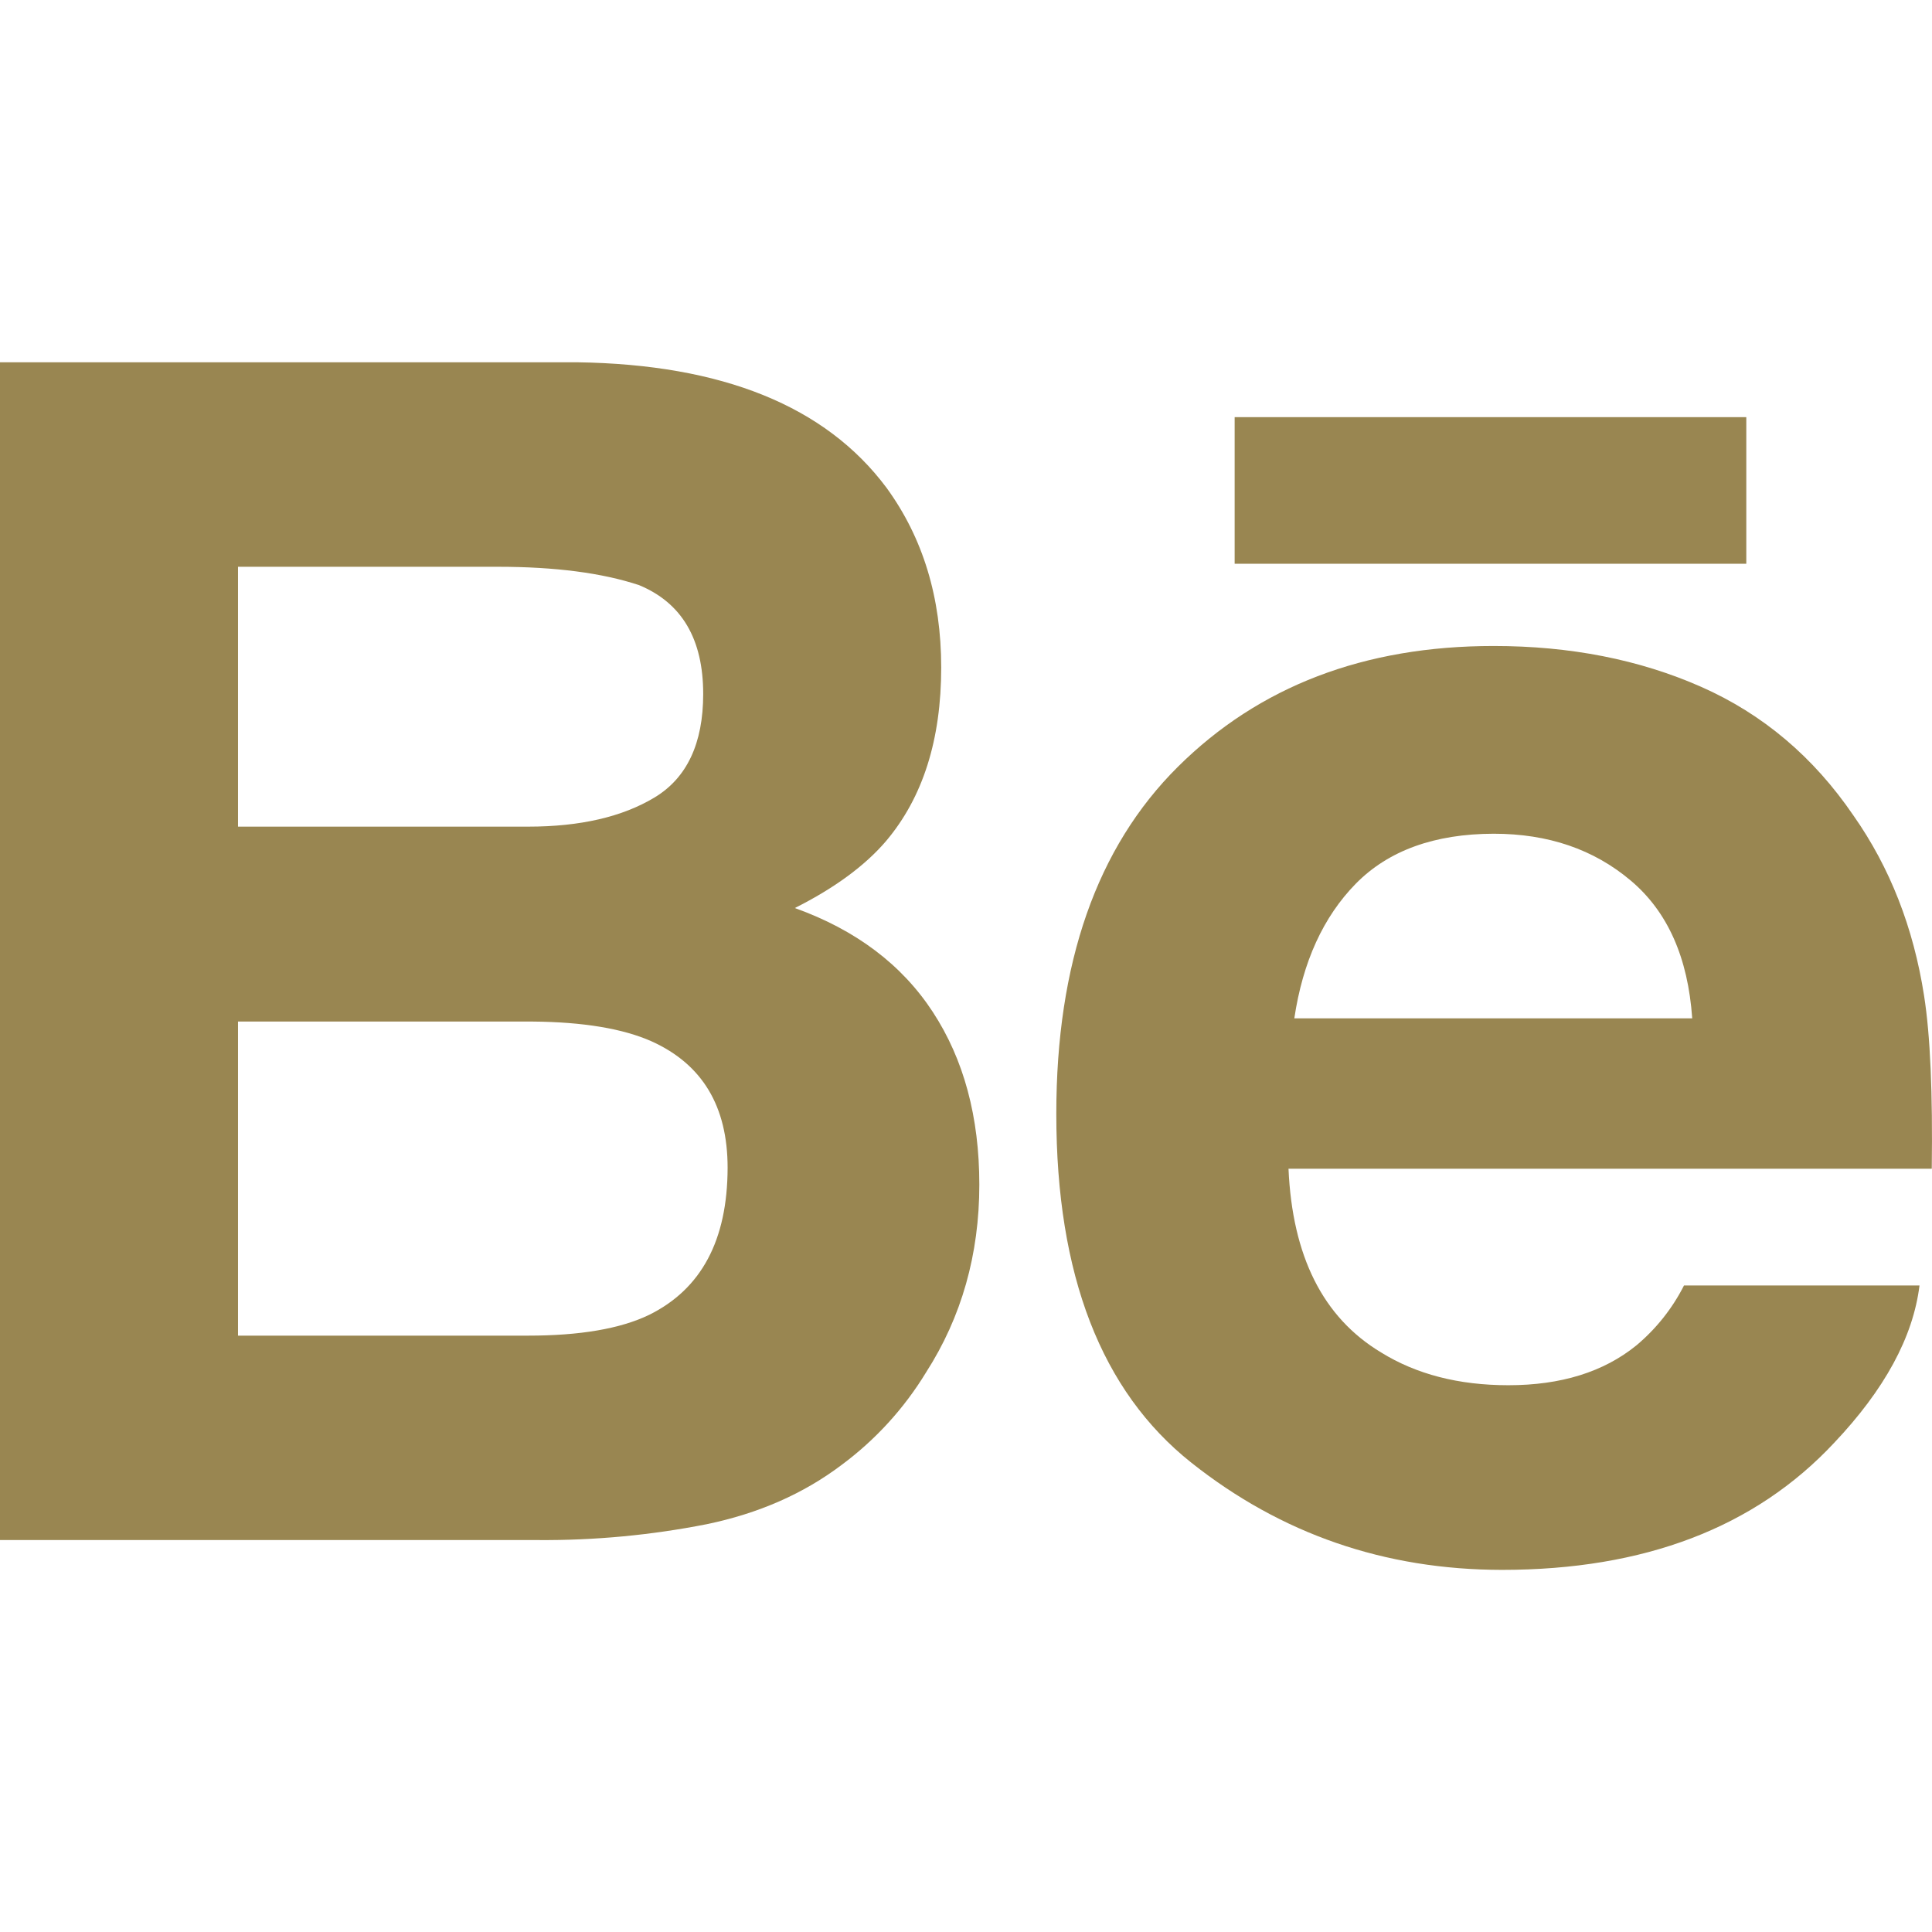
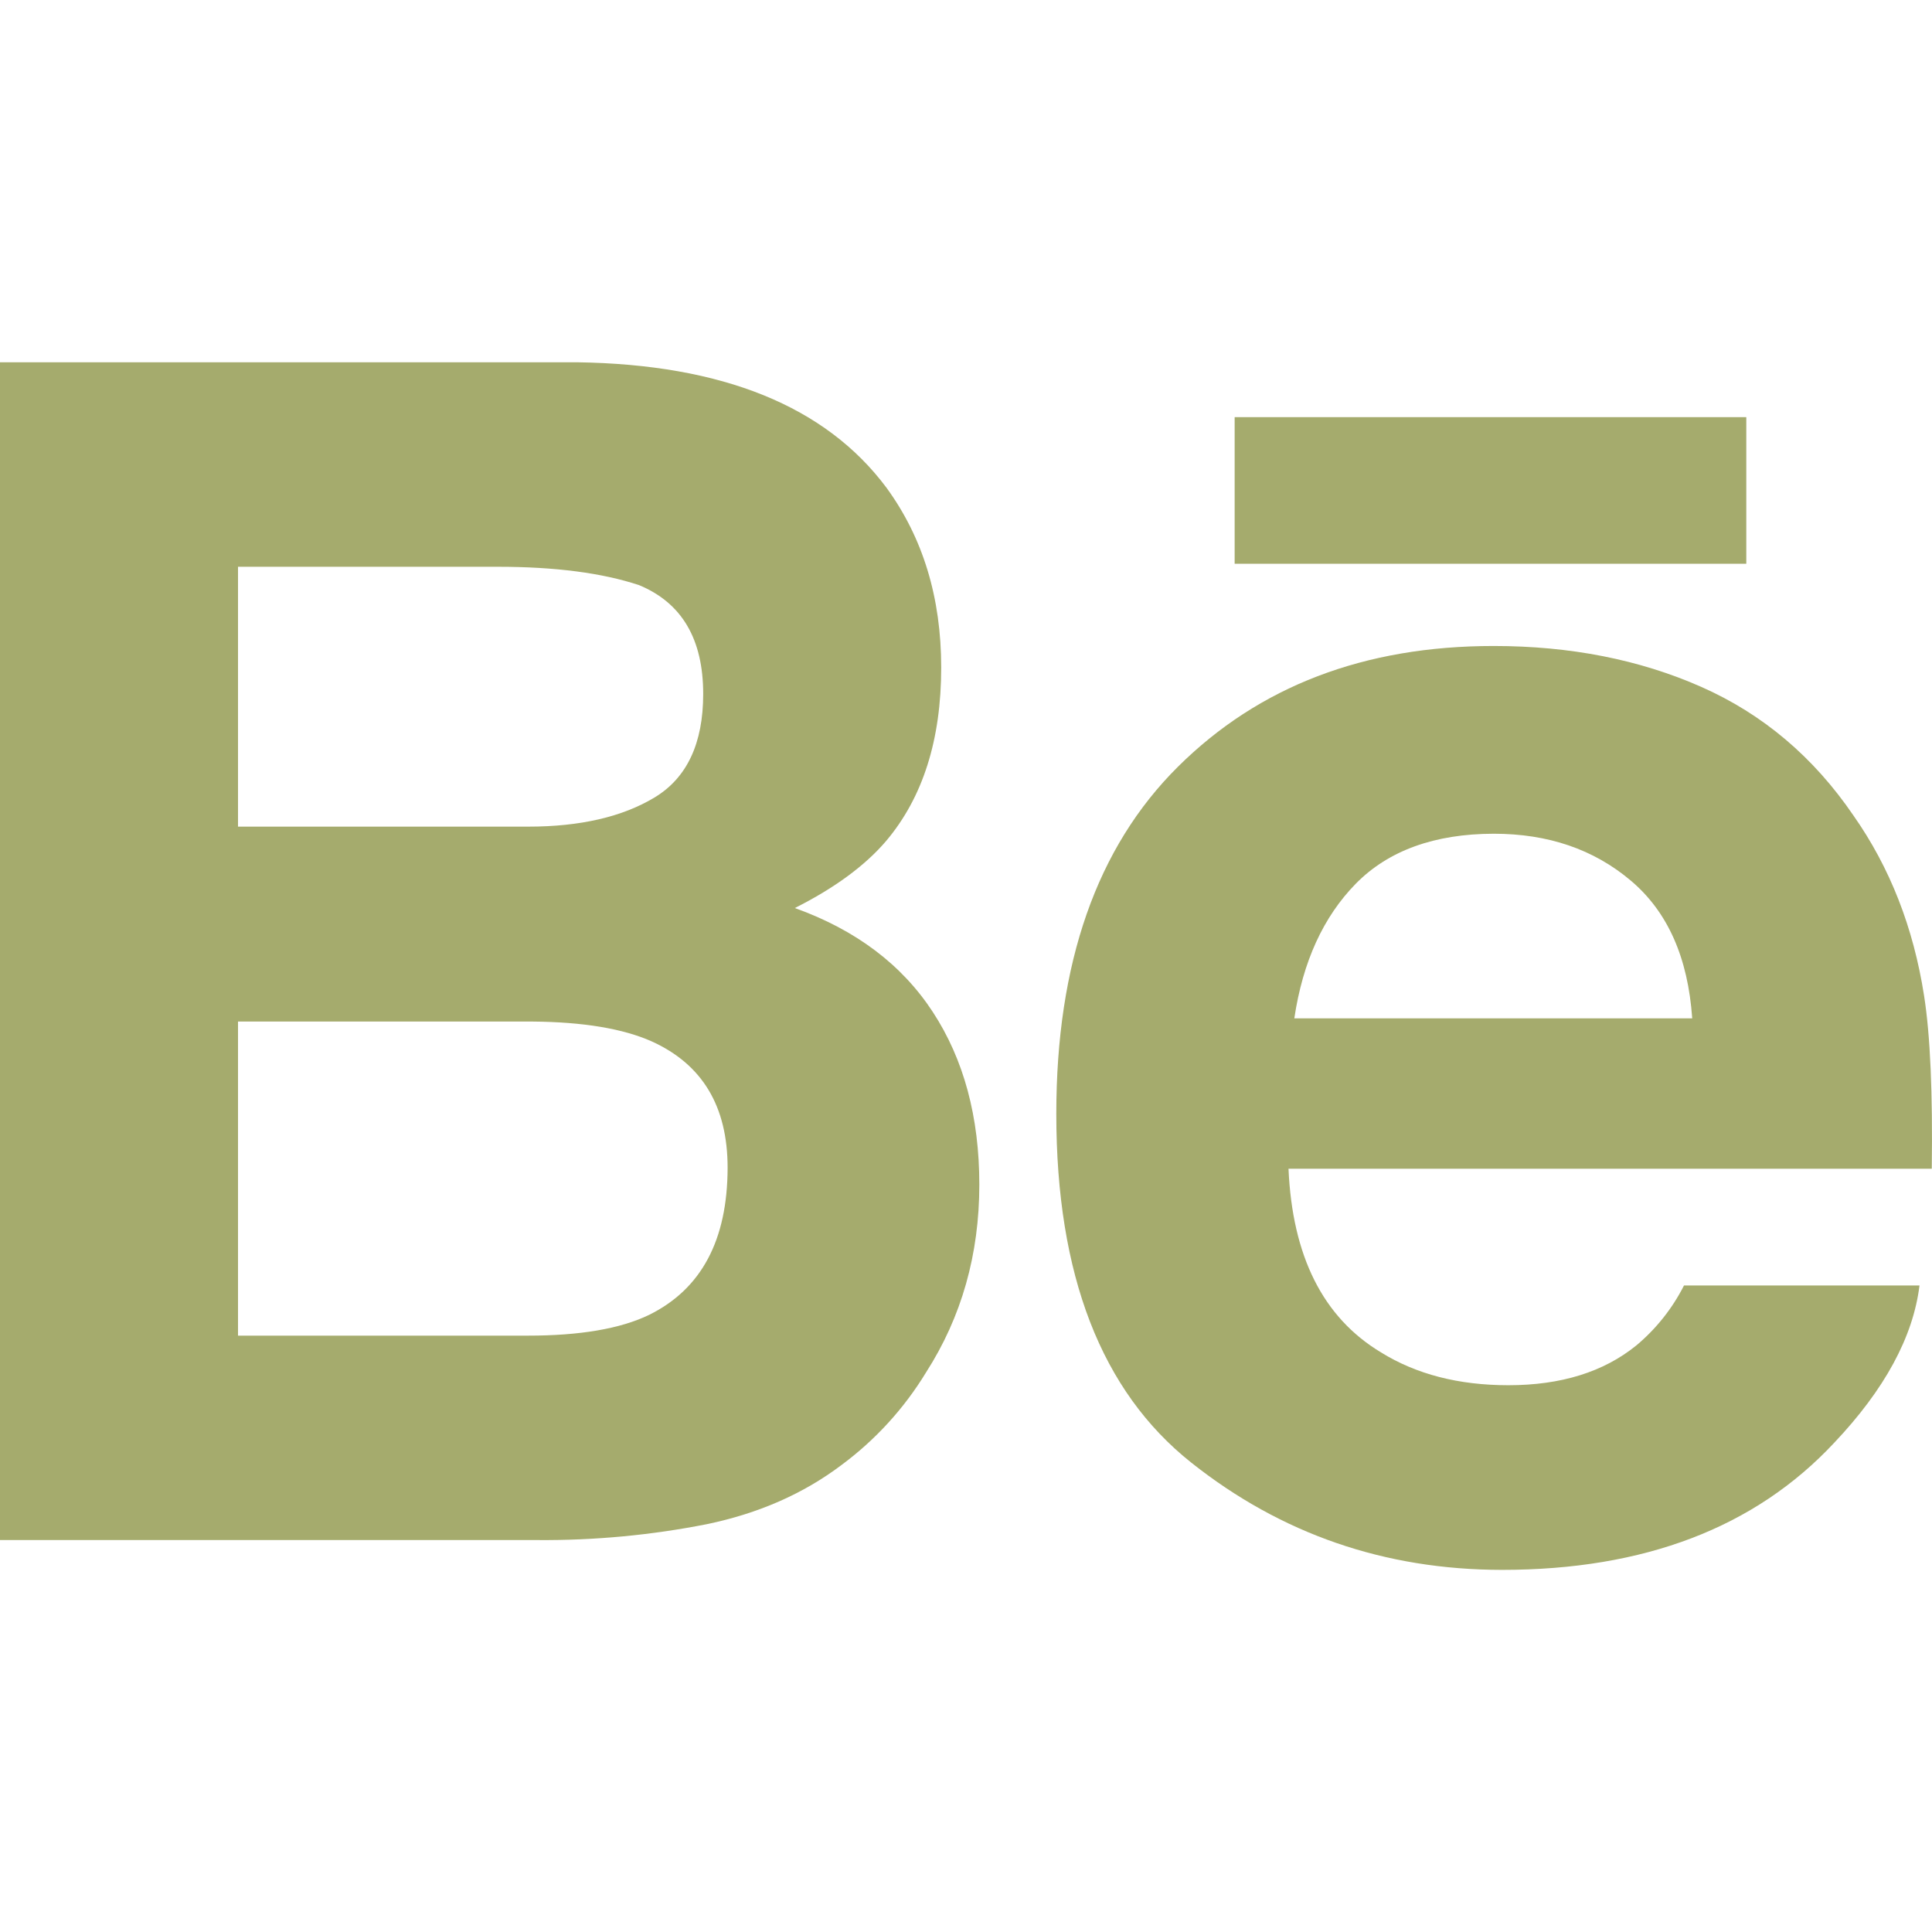
<svg xmlns="http://www.w3.org/2000/svg" id="Capa_1" data-name="Capa 1" viewBox="0 0 511.96 511.96">
  <defs>
-     <style>.cls-1{fill:#998651;}</style>
+     <style>.cls-1{fill:#A5AB6D;}</style>
  </defs>
  <path class="cls-1" d="M210.62,240.62c10.63-5.34,18.66-11.3,24.16-17.73,9.8-11.58,14.63-26.94,14.63-46,0-18.53-4.83-34.37-14.5-47.65Q210.72,96.82,152.9,96H0v312.1H142.56a222.59,222.59,0,0,0,44.7-4.2Q207.9,399.62,223,388.2a86.39,86.39,0,0,0,22.4-24.54q14.11-22,14.11-49.76,0-26.88-12.32-45.73T210.62,240.62ZM63.07,150.19h68.87q22.69,0,37.4,4.86c11.33,4.7,17,14.27,17,28.86,0,13.09-4.32,22.24-12.87,27.4s-19.77,7.74-33.47,7.74H63.07ZM172,348.43c-7.62,3.68-18.34,5.5-32.07,5.5H63.07V270.7H141c13.57.1,24.13,1.89,31.68,5.25,13.44,6.08,20.13,17.21,20.13,33.5C192.77,328.65,185.86,341.58,172,348.43Z" />
  <rect class="cls-1" x="327.17" y="110.54" width="135.58" height="38.85" />
  <path class="cls-1" d="M509.86,263.85q-4.23-27.12-18.69-47.71Q475.29,192.82,450.78,182t-55-10.82q-51.4,0-83.64,32t-32.23,92q0,64,35.75,92.39T398,416q56.58,0,88-33.63,20.11-21.23,22.65-41.73H446.24a50.44,50.44,0,0,1-12.61,15.87q-13,10.56-33.92,10.56c-13.21,0-24.41-2.91-33.76-8.7-15.42-9.28-23.49-25.54-24.51-48.67H511.9C512.16,289.74,511.52,274.41,509.86,263.85Zm-166.88,6q3.36-22.5,16.32-35.71c8.64-8.77,20.86-13.18,36.51-13.21,14.43,0,26.49,4.12,36.32,12.41s15.17,20.48,16.29,36.51Z" />
</svg>
